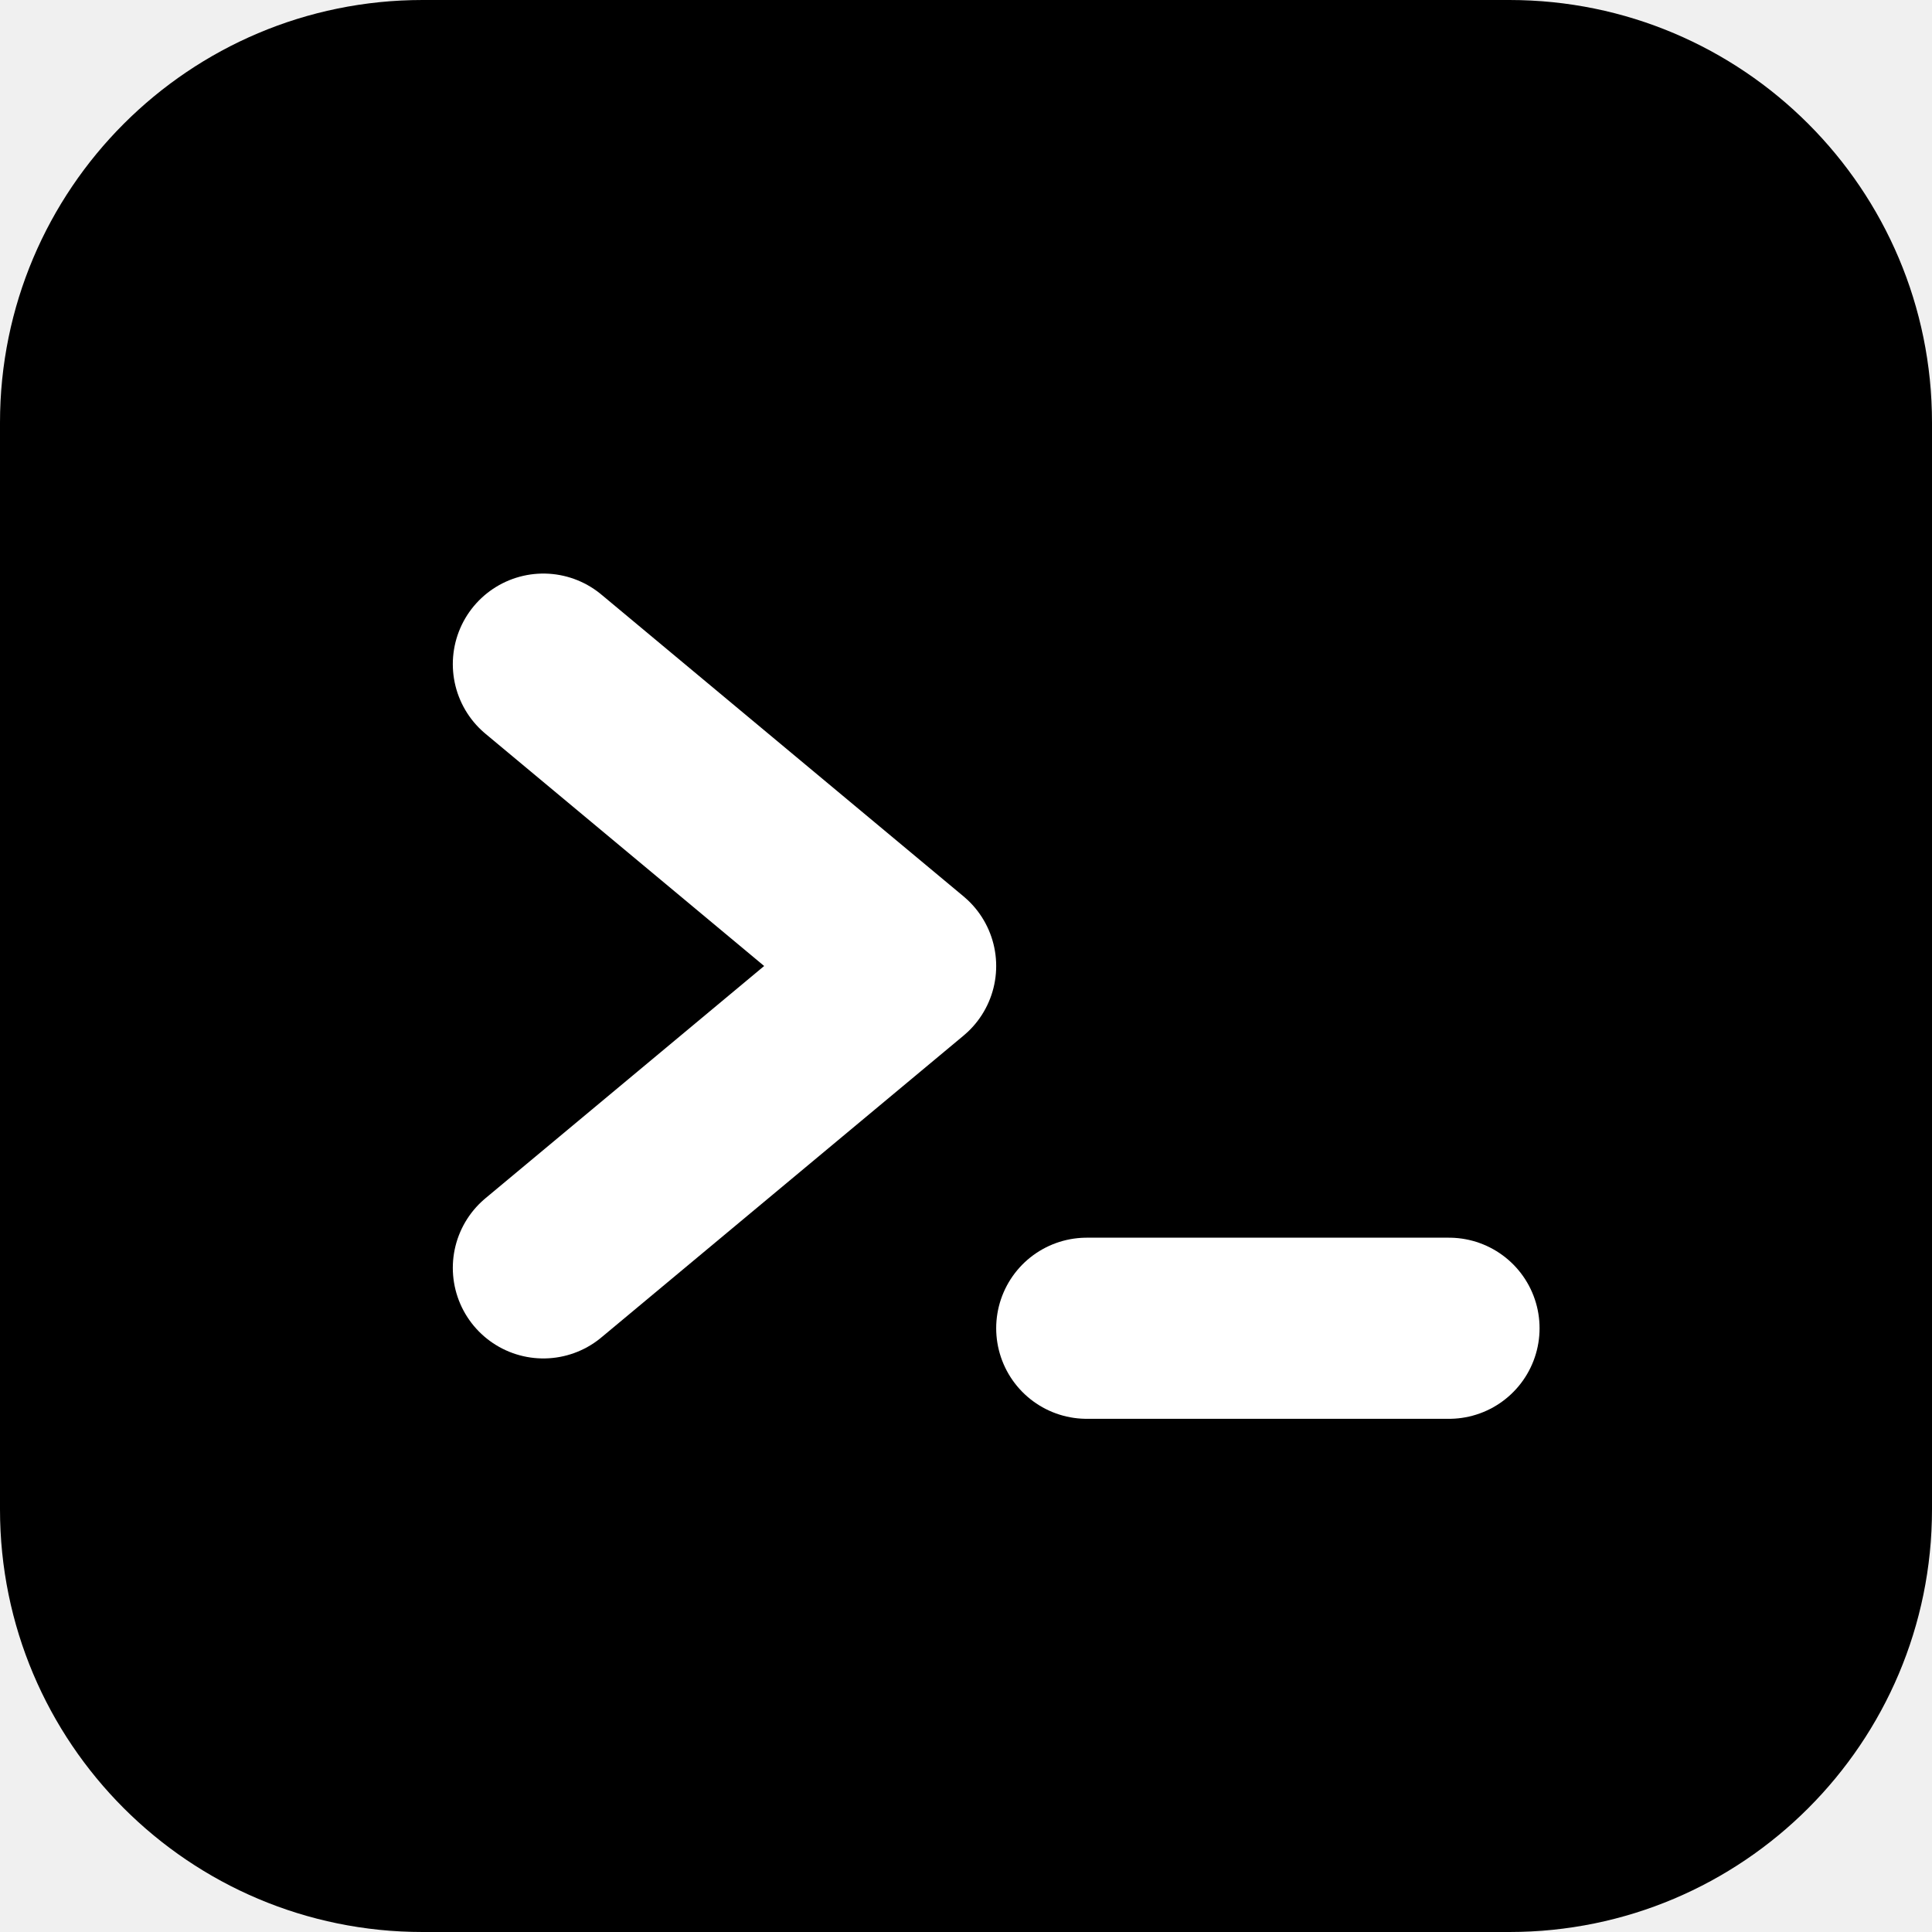
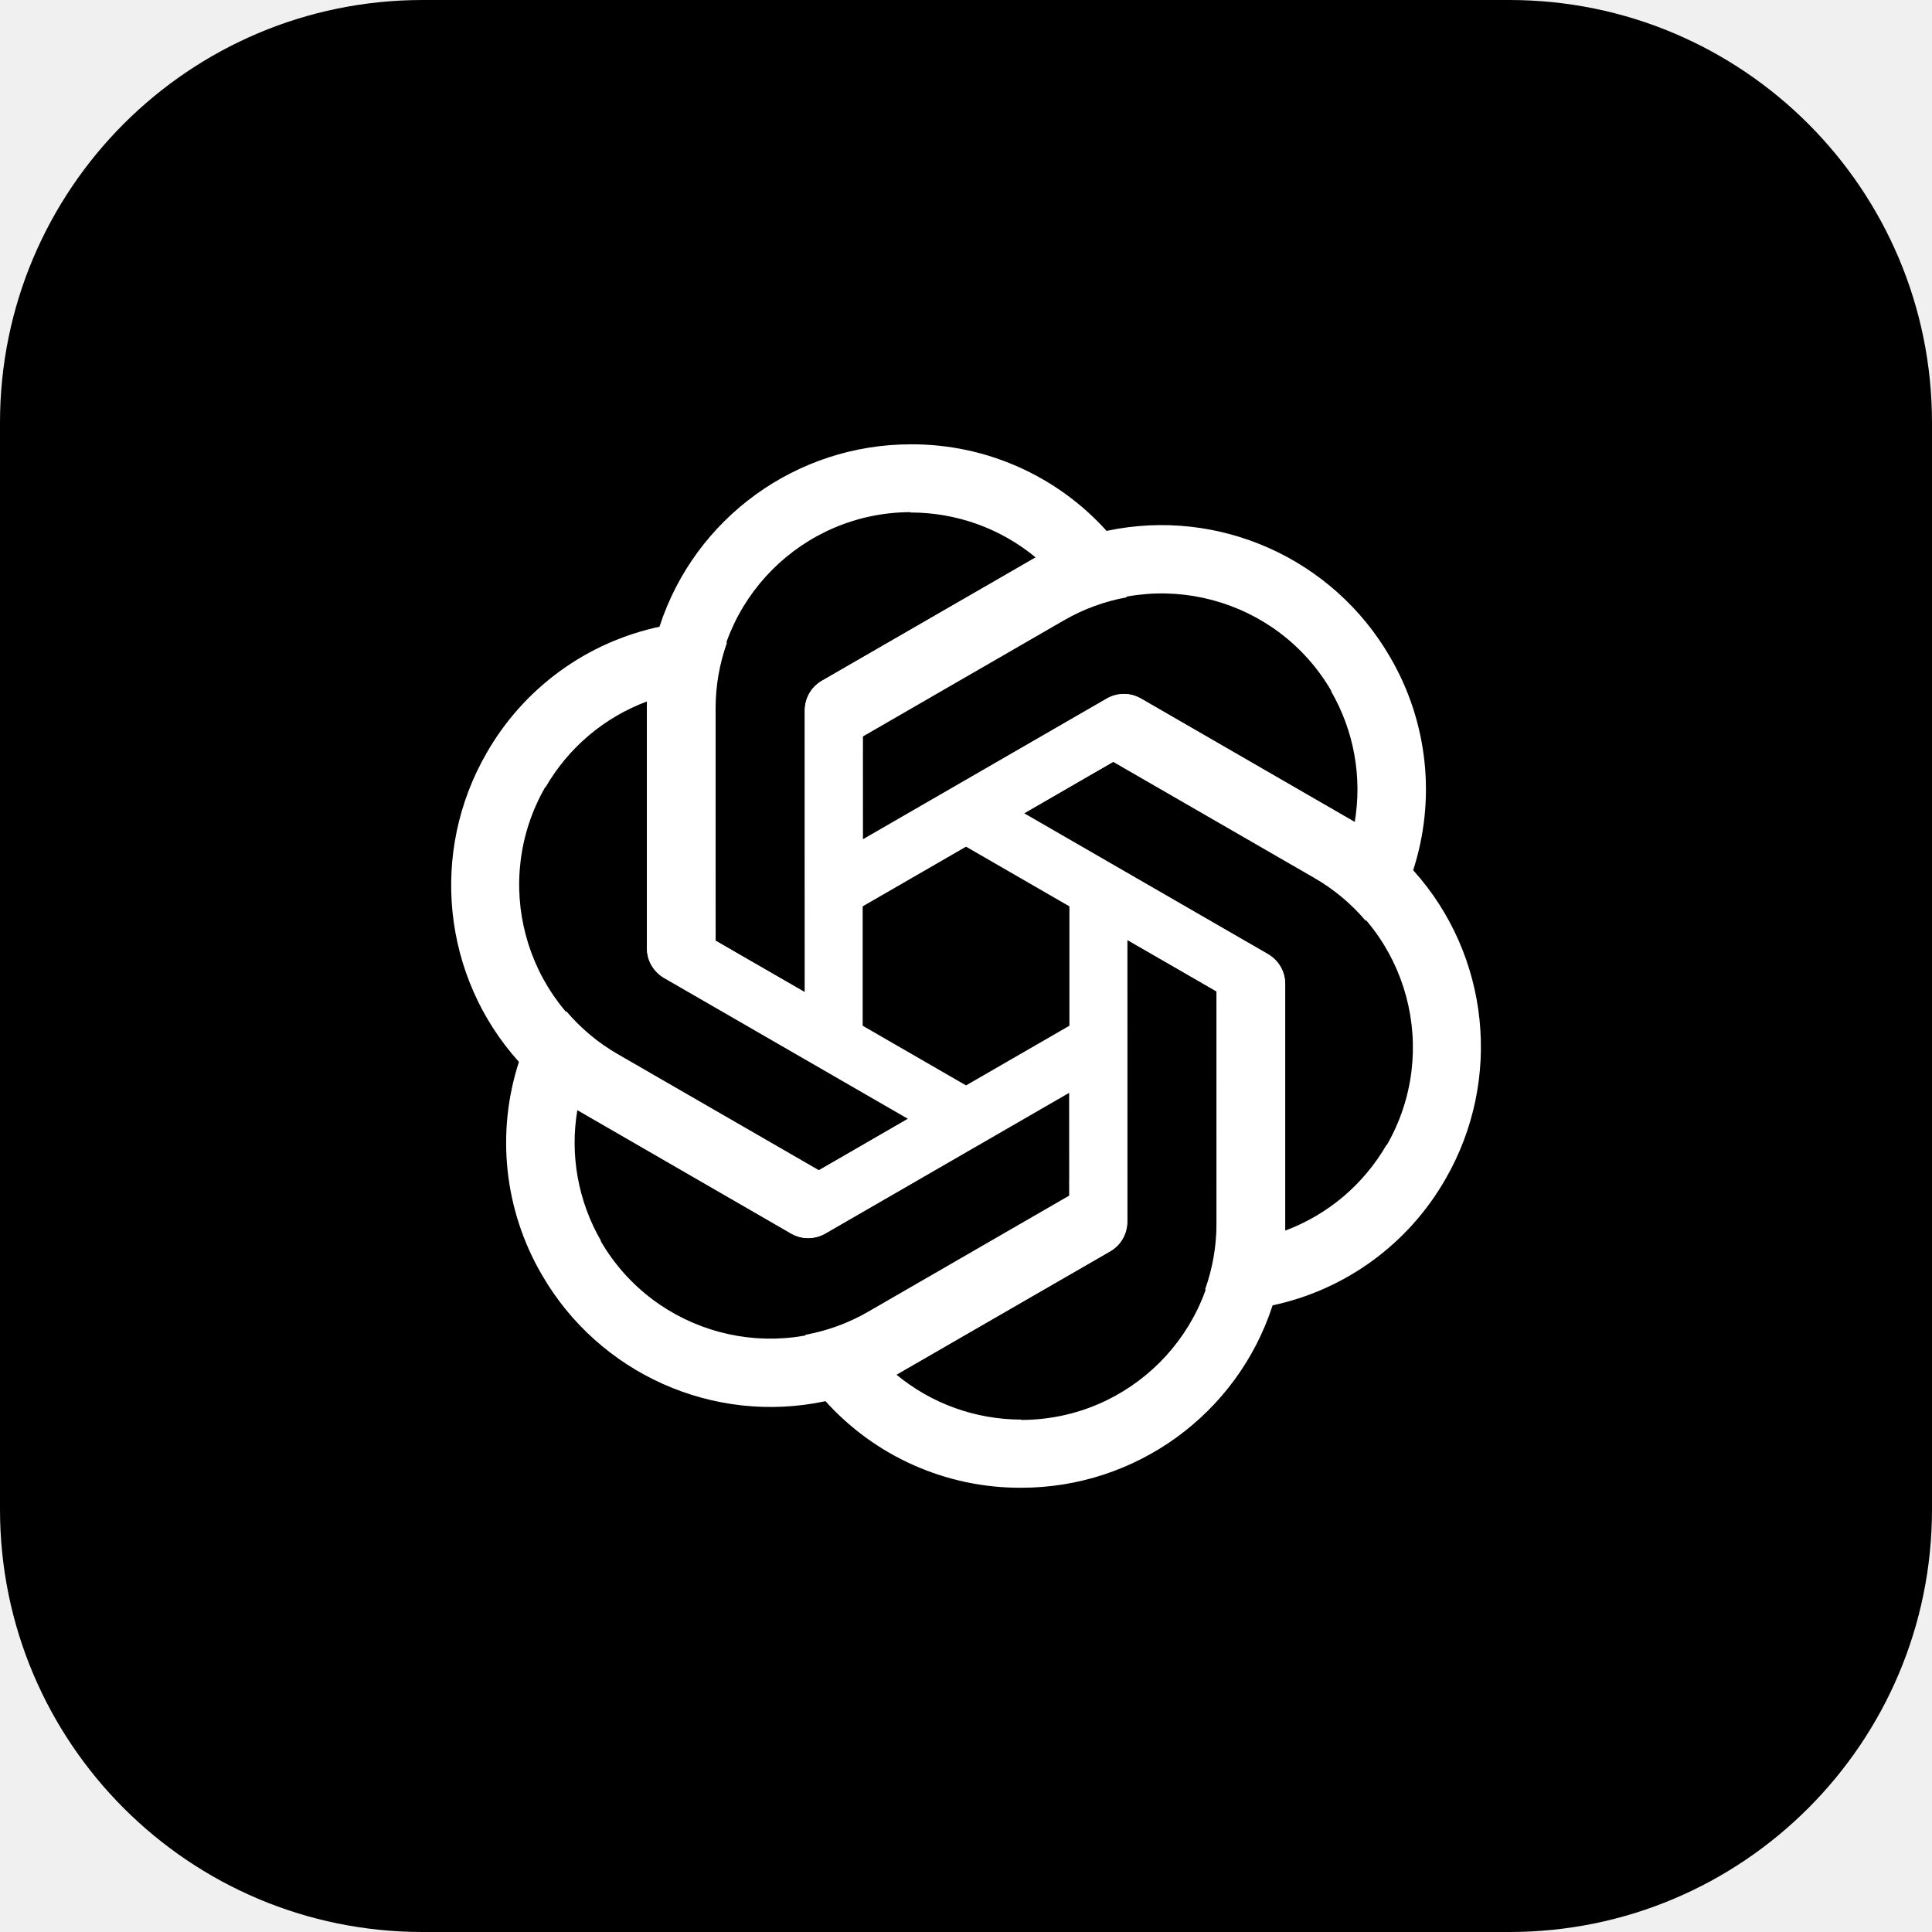
- <svg xmlns="http://www.w3.org/2000/svg" viewBox="0 0 64 64" role="img" aria-label="Codex">
+ <svg xmlns="http://www.w3.org/2000/svg" xmlns:xlink="http://www.w3.org/1999/xlink" viewBox="0 0 64 64" role="img" aria-label="Codex">
  <rect width="64" height="64" rx="14" fill="#000" />
-   <g stroke="#fff" stroke-width="6" stroke-linecap="round" stroke-linejoin="round" fill="none">
-     <path d="M18 22 30 32 18 42" />
-     <line x1="36" y1="44" x2="48" y2="44" />
+   <g transform="translate(9 9) scale(0.01912)" fill="#fff">
+     <path id="a" d="M1107.3 299.1c-197.999 0-373.9 127.3-435.2 315.3L650 743.5v427.9c0 21.4 11 40.4 29.4 51.4l344.5 198.515V833.3h.1v-27.9L1372.7 604c33.715-19.52 70.44-32.857 108.47-39.828L1447.6 450.3C1361 353.5 1237.1 298.5 1107.3 299.1zm0 117.5-.6.6c79.699 0 156.3 27.5 217.6 78.4-2.5 1.2-7.4 4.3-11 6.1L952.8 709.3c-18.4 10.4-29.4 30-29.4 51.4V1248l-155.1-89.4V755.8c-.1-187.099 151.601-338.9 339-339.2z" fill="#fff" />
+     <use xlink:href="#a" transform="rotate(60 1203 1203)" />
+     <use xlink:href="#a" transform="rotate(120 1203 1203)" />
+     <use xlink:href="#a" transform="rotate(180 1203 1203)" />
+     <use xlink:href="#a" transform="rotate(240 1203 1203)" />
+     <use xlink:href="#a" transform="rotate(300 1203 1203)" />
  </g>
</svg>
